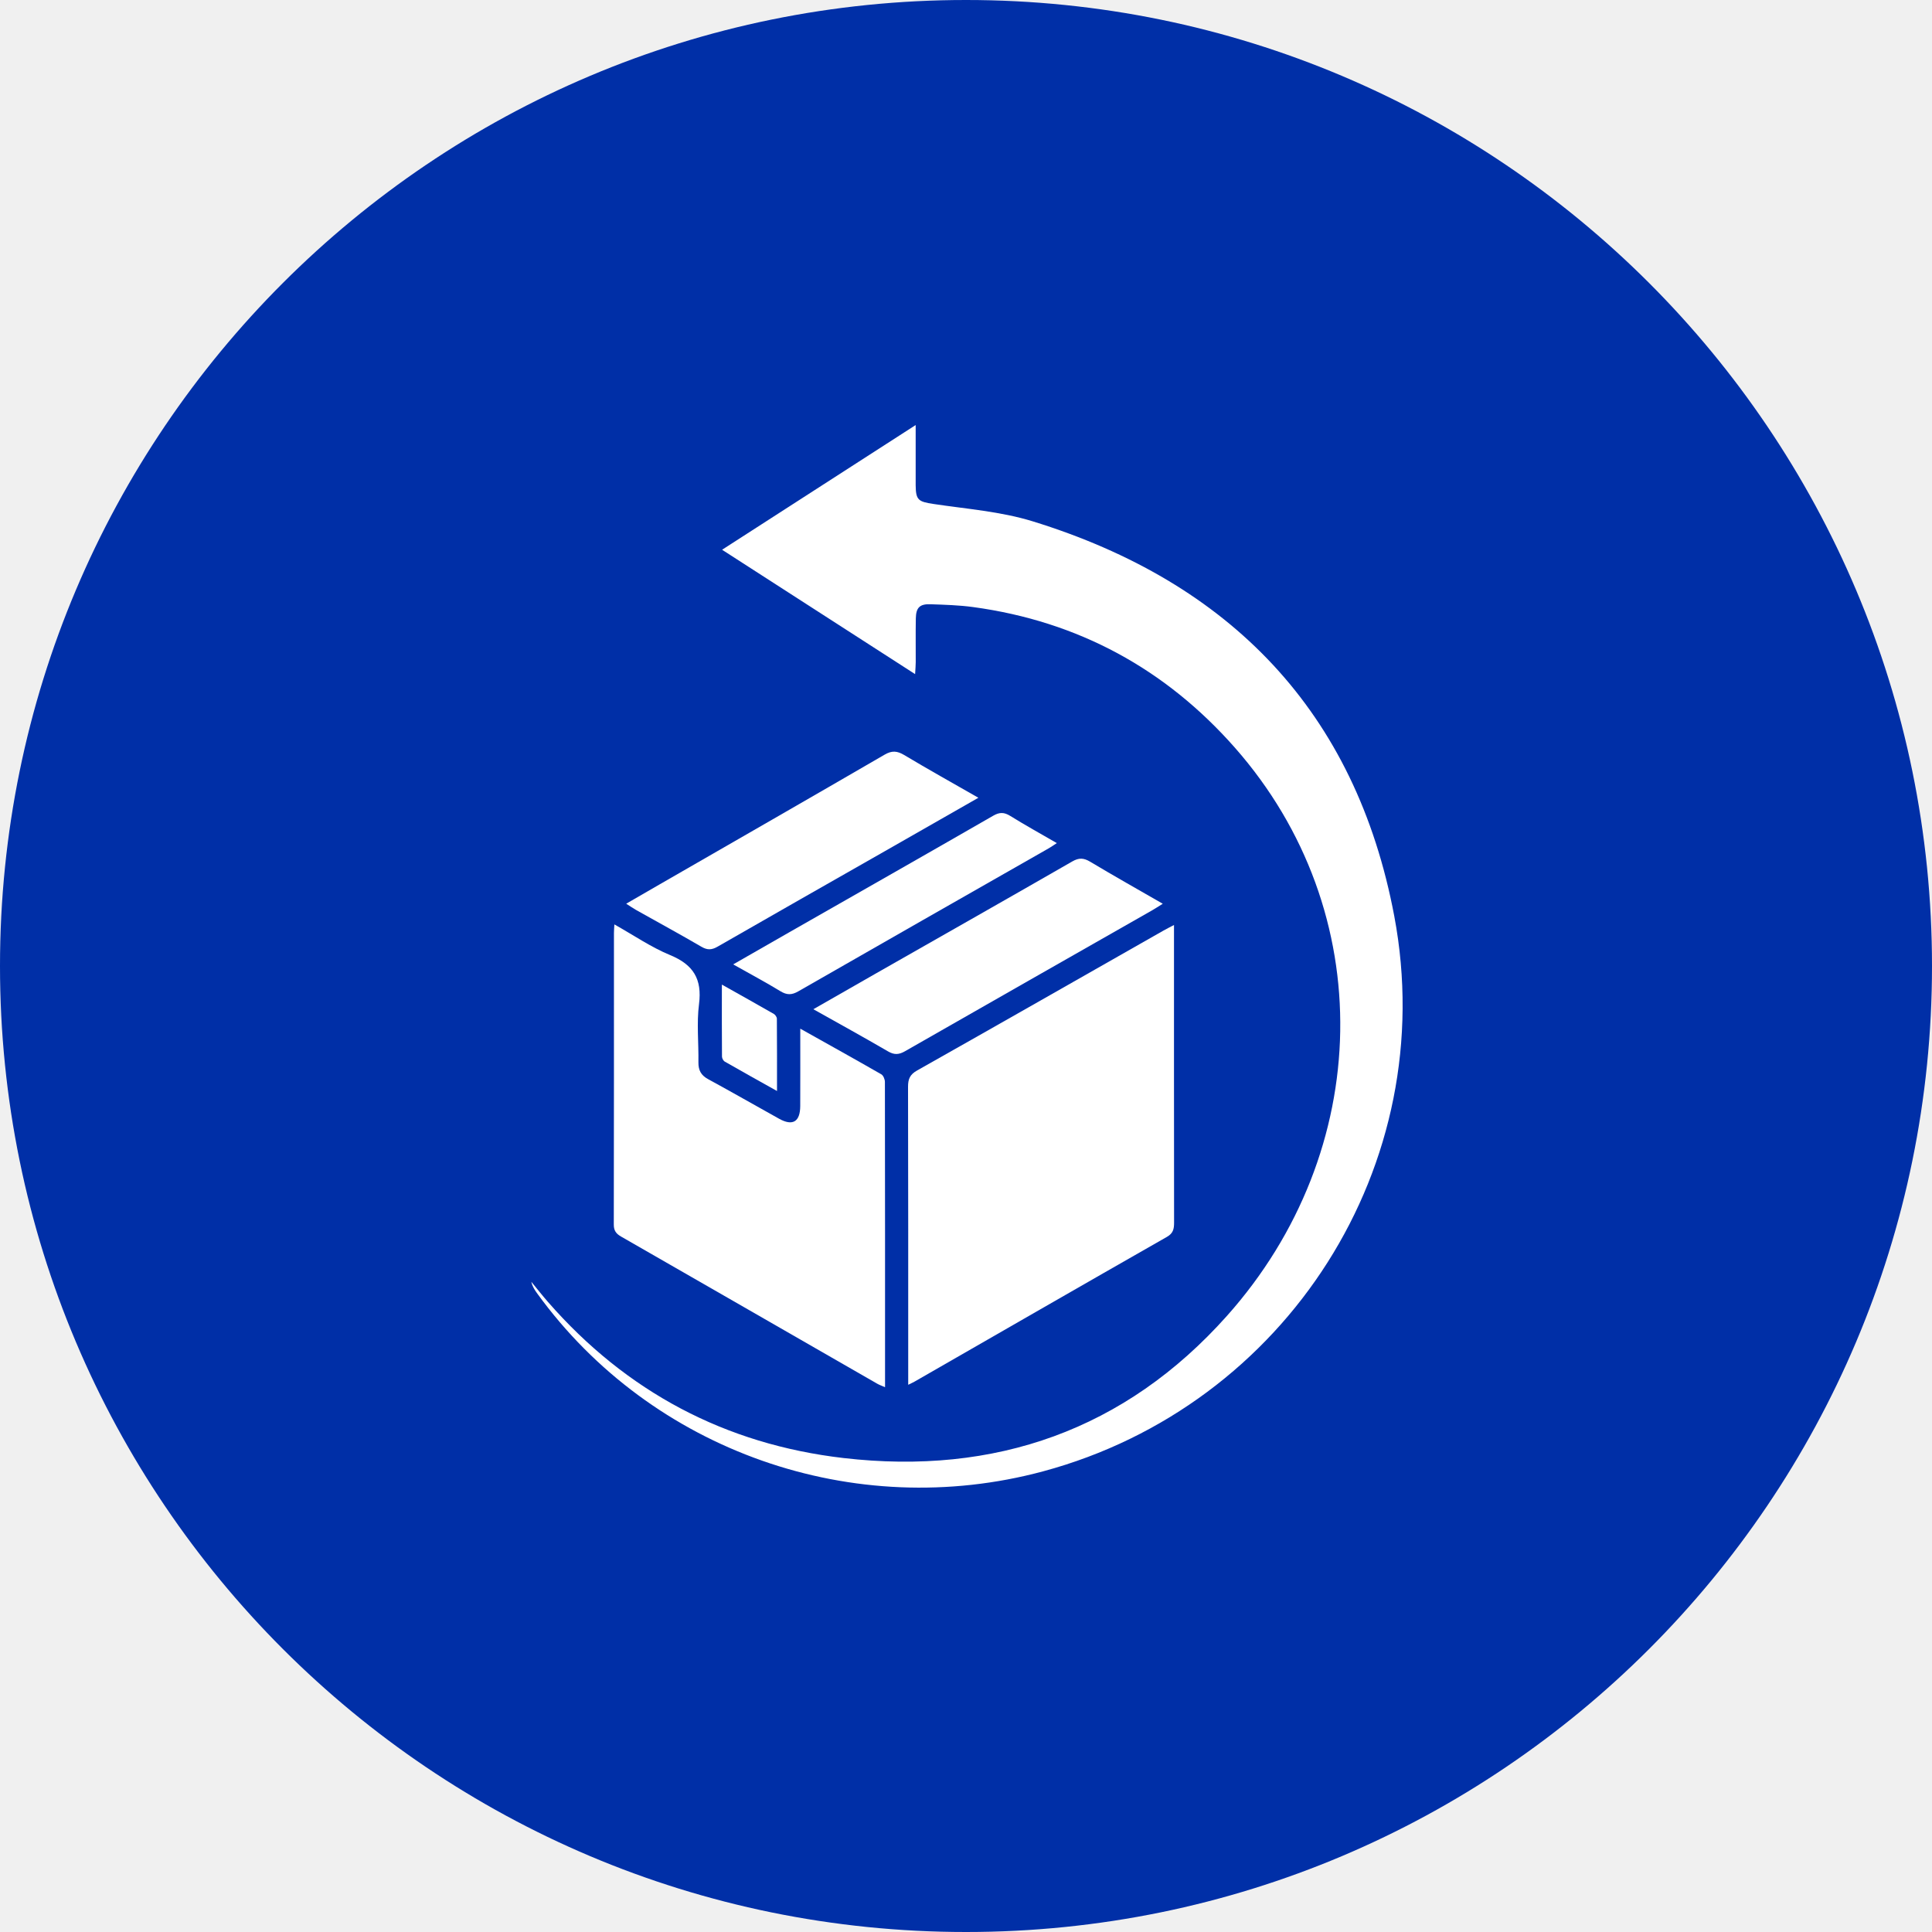
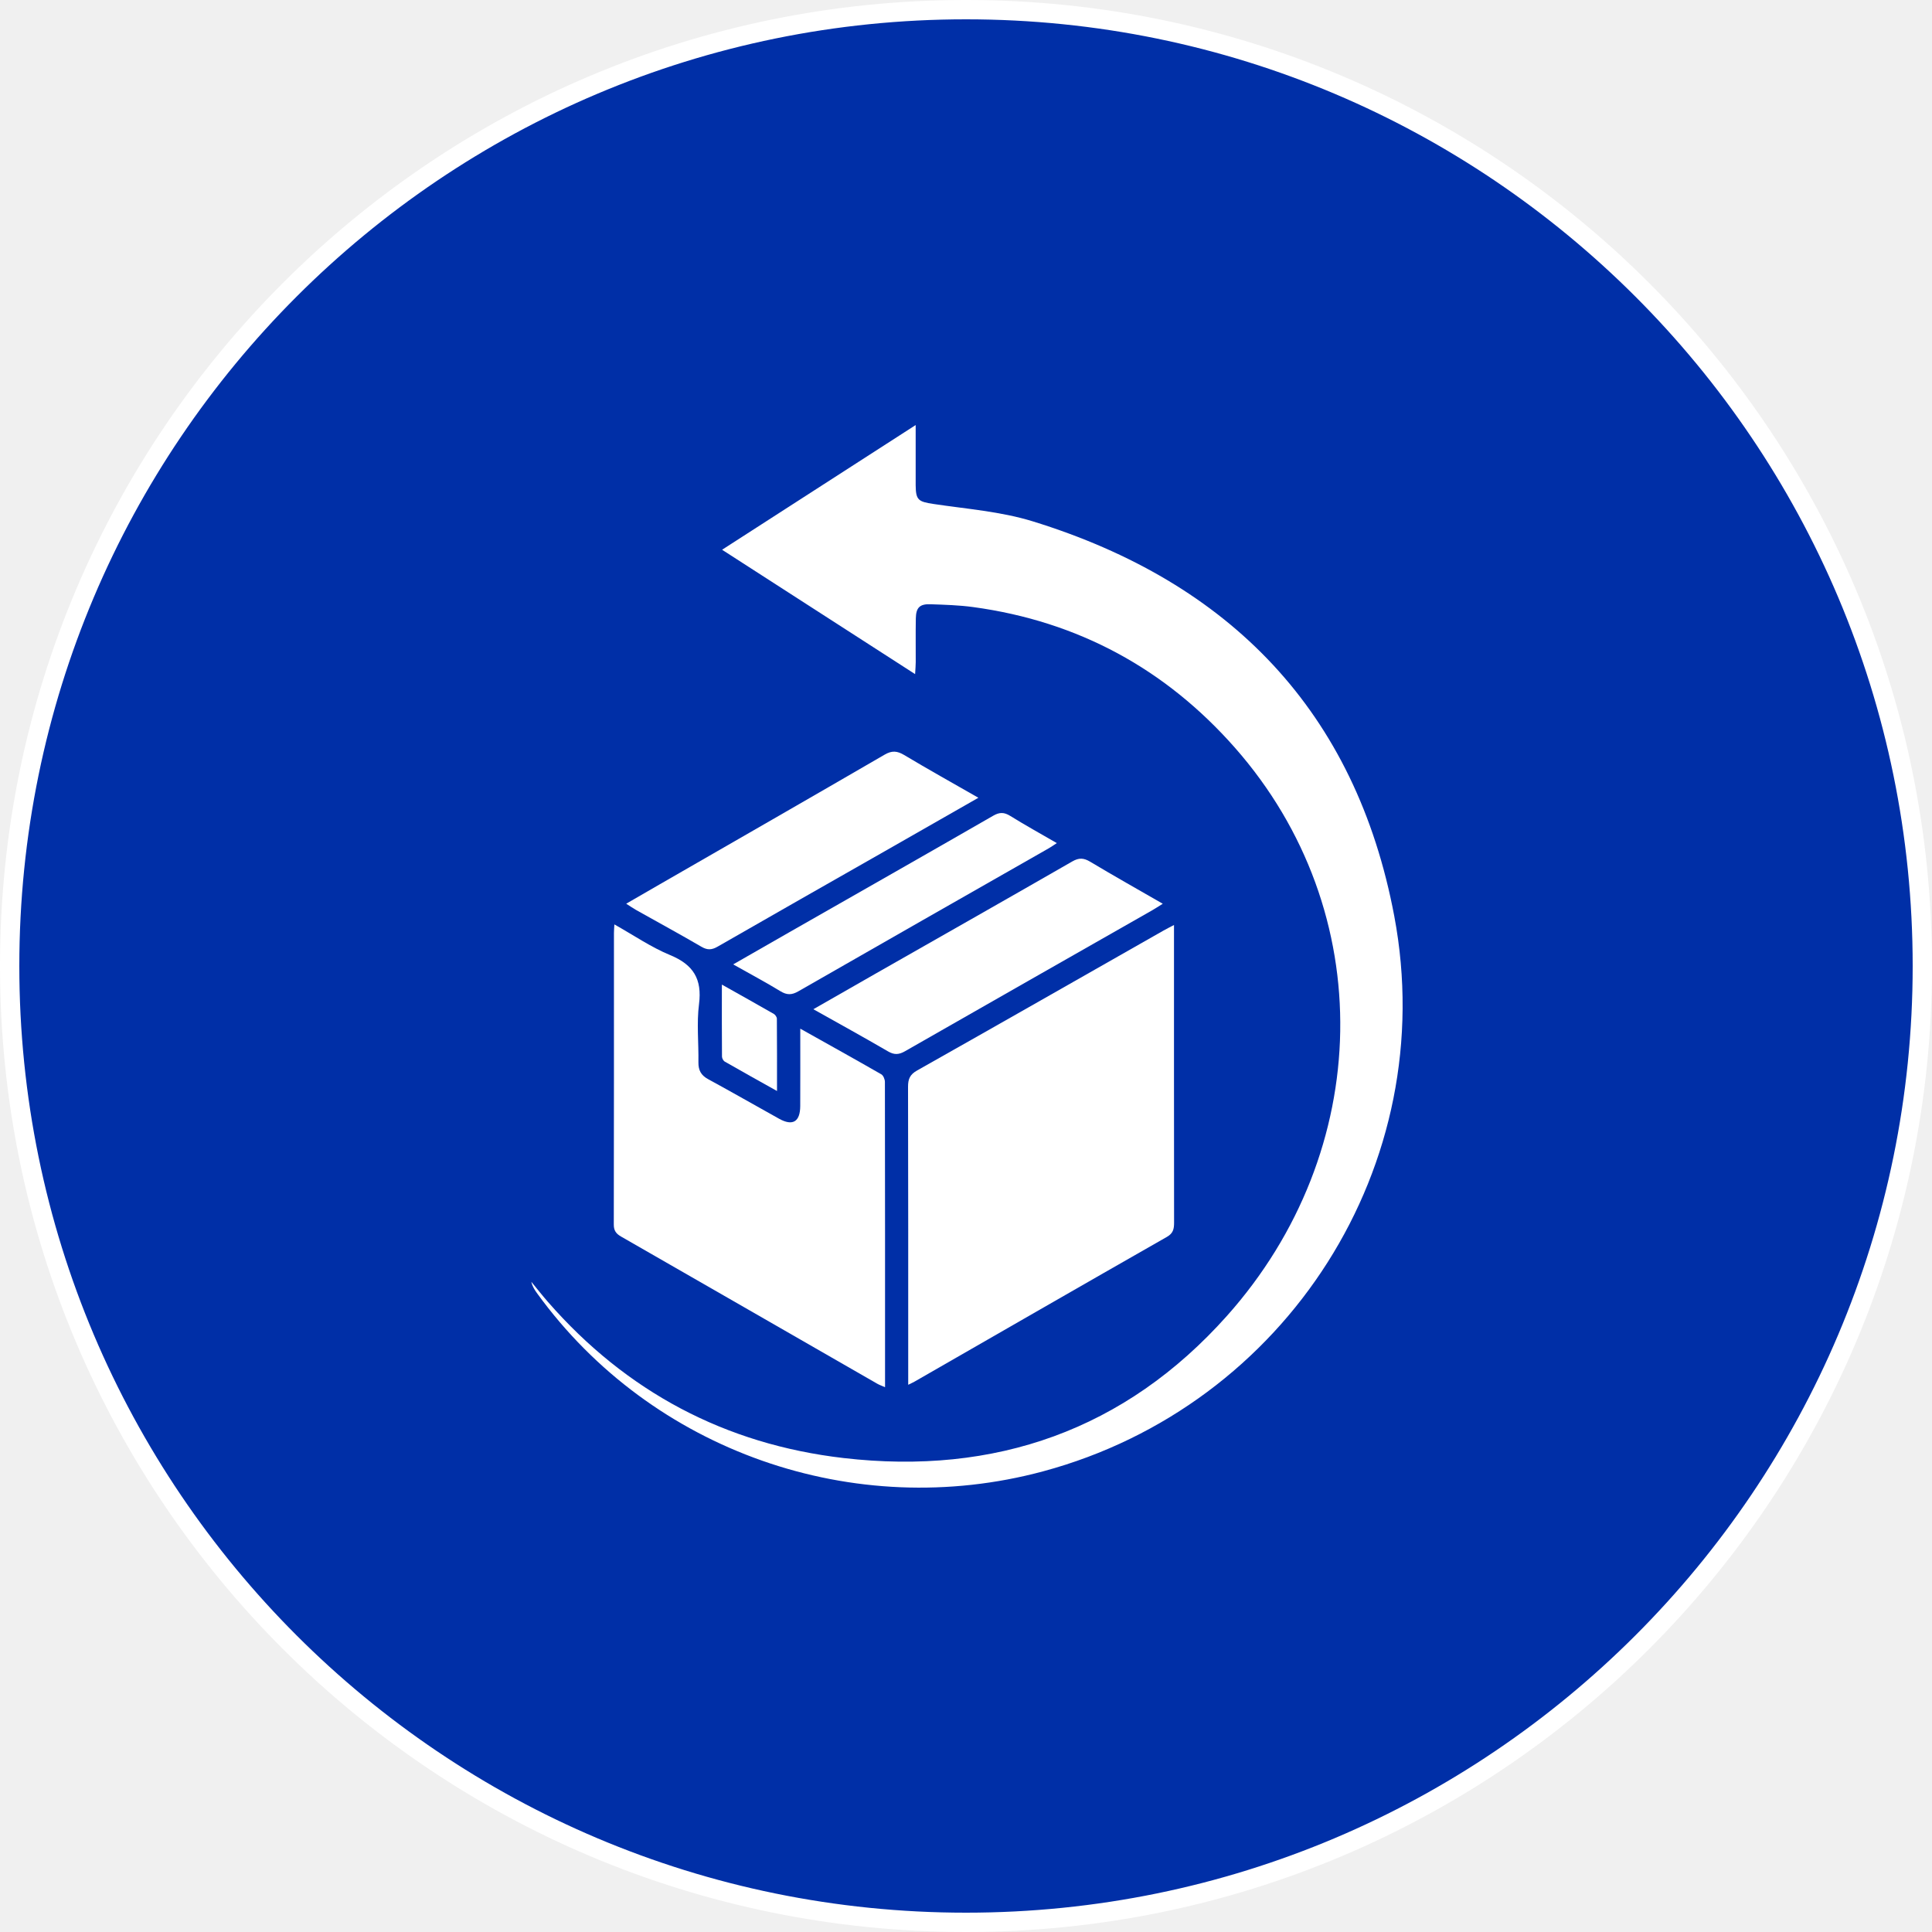
<svg xmlns="http://www.w3.org/2000/svg" width="100" height="100" viewBox="0 0 100 100" fill="none">
-   <circle cx="50" cy="50" r="50" fill="#002FA7" />
+   <circle cx="50" cy="50" r="49.5" fill="#002FA7" stroke="white" />
  <g clip-path="url(#clip0_45_1119)">
    <path d="M47.361 34.889C44.017 32.735 40.742 30.625 37.375 28.455C40.722 26.299 44.004 24.185 47.395 22C47.395 22.867 47.395 23.614 47.395 24.362C47.395 24.614 47.393 24.864 47.395 25.116C47.402 25.883 47.535 25.966 48.301 26.083C50.025 26.343 51.799 26.473 53.45 26.983C63.682 30.14 70.178 36.85 72.168 47.422C74.59 60.293 66.593 72.763 53.988 76.157C44.197 78.794 33.727 75.113 27.811 66.956C27.679 66.773 27.553 66.588 27.502 66.346C27.789 66.694 28.068 67.051 28.365 67.391C32.423 72.037 37.538 74.758 43.662 75.468C51.501 76.376 58.239 74.012 63.501 68.116C71.117 59.583 71.396 47.187 63.915 38.697C60.321 34.619 55.797 32.16 50.373 31.422C49.643 31.322 48.9 31.302 48.163 31.276C47.604 31.256 47.413 31.449 47.403 32.012C47.389 32.767 47.401 33.521 47.398 34.276C47.398 34.449 47.38 34.623 47.366 34.891L47.361 34.889Z" fill="white" />
    <path d="M47.009 71.676V71.065C47.009 66.128 47.013 61.19 47 56.253C47 55.854 47.094 55.619 47.467 55.409C51.729 53.005 55.977 50.58 60.231 48.161C60.383 48.074 60.539 47.998 60.766 47.878V48.467C60.766 53.404 60.764 58.343 60.77 63.28C60.77 63.602 60.731 63.831 60.401 64.02C56.042 66.505 51.693 69.01 47.341 71.51C47.266 71.553 47.185 71.589 47.009 71.676Z" fill="white" />
    <path d="M41.423 53.244C42.897 54.07 44.263 54.829 45.616 55.606C45.722 55.667 45.803 55.867 45.803 56.002C45.812 61.247 45.81 66.493 45.81 71.802C45.644 71.728 45.515 71.684 45.4 71.618C40.982 69.081 36.568 66.539 32.148 64.005C31.888 63.856 31.768 63.697 31.77 63.379C31.781 58.348 31.777 53.318 31.778 48.287C31.778 48.168 31.79 48.048 31.8 47.847C32.8 48.408 33.698 49.028 34.683 49.434C35.889 49.931 36.347 50.675 36.181 51.973C36.054 52.962 36.166 53.982 36.15 54.987C36.145 55.39 36.282 55.655 36.648 55.854C37.881 56.525 39.099 57.224 40.326 57.906C41.029 58.297 41.416 58.066 41.42 57.249C41.426 55.959 41.422 54.669 41.422 53.244H41.423Z" fill="white" />
    <path d="M50.641 41.292C48.955 42.256 47.364 43.164 45.773 44.072C42.895 45.712 40.015 47.347 37.145 48.997C36.842 49.172 36.616 49.184 36.31 49.006C35.191 48.353 34.051 47.734 32.922 47.099C32.772 47.014 32.63 46.915 32.412 46.776C33.03 46.419 33.584 46.098 34.139 45.778C38.023 43.542 41.911 41.312 45.786 39.062C46.167 38.84 46.436 38.863 46.801 39.08C48.034 39.819 49.292 40.519 50.639 41.291L50.641 41.292Z" fill="white" />
    <path d="M42.102 52.236C43.229 51.591 44.301 50.976 45.375 50.364C48.752 48.44 52.133 46.525 55.502 44.588C55.847 44.389 56.094 44.403 56.428 44.603C57.644 45.332 58.88 46.026 60.185 46.778C59.962 46.916 59.806 47.02 59.642 47.114C55.374 49.545 51.105 51.973 46.841 54.413C46.526 54.593 46.286 54.607 45.965 54.42C44.707 53.687 43.432 52.985 42.1 52.238L42.102 52.236Z" fill="white" />
    <path d="M37.948 49.918C38.984 49.324 39.93 48.78 40.877 48.24C44.39 46.235 47.907 44.238 51.411 42.22C51.74 42.031 51.974 42.037 52.289 42.231C53.061 42.711 53.858 43.15 54.701 43.639C54.521 43.754 54.41 43.836 54.29 43.904C49.966 46.371 45.638 48.833 41.319 51.312C40.978 51.508 40.727 51.508 40.394 51.305C39.628 50.838 38.834 50.416 37.948 49.916V49.918Z" fill="white" />
    <path d="M40.216 56.469C39.253 55.931 38.382 55.447 37.517 54.95C37.44 54.907 37.371 54.78 37.37 54.691C37.359 53.479 37.364 52.268 37.364 50.962C38.316 51.498 39.188 51.983 40.054 52.481C40.131 52.526 40.211 52.645 40.211 52.73C40.221 53.94 40.218 55.151 40.218 56.469H40.216Z" fill="white" />
  </g>
  <defs>
    <clipPath id="clip0_45_1119">
      <rect width="55" height="55" fill="white" transform="translate(22 22)" />
    </clipPath>
  </defs>
</svg>
